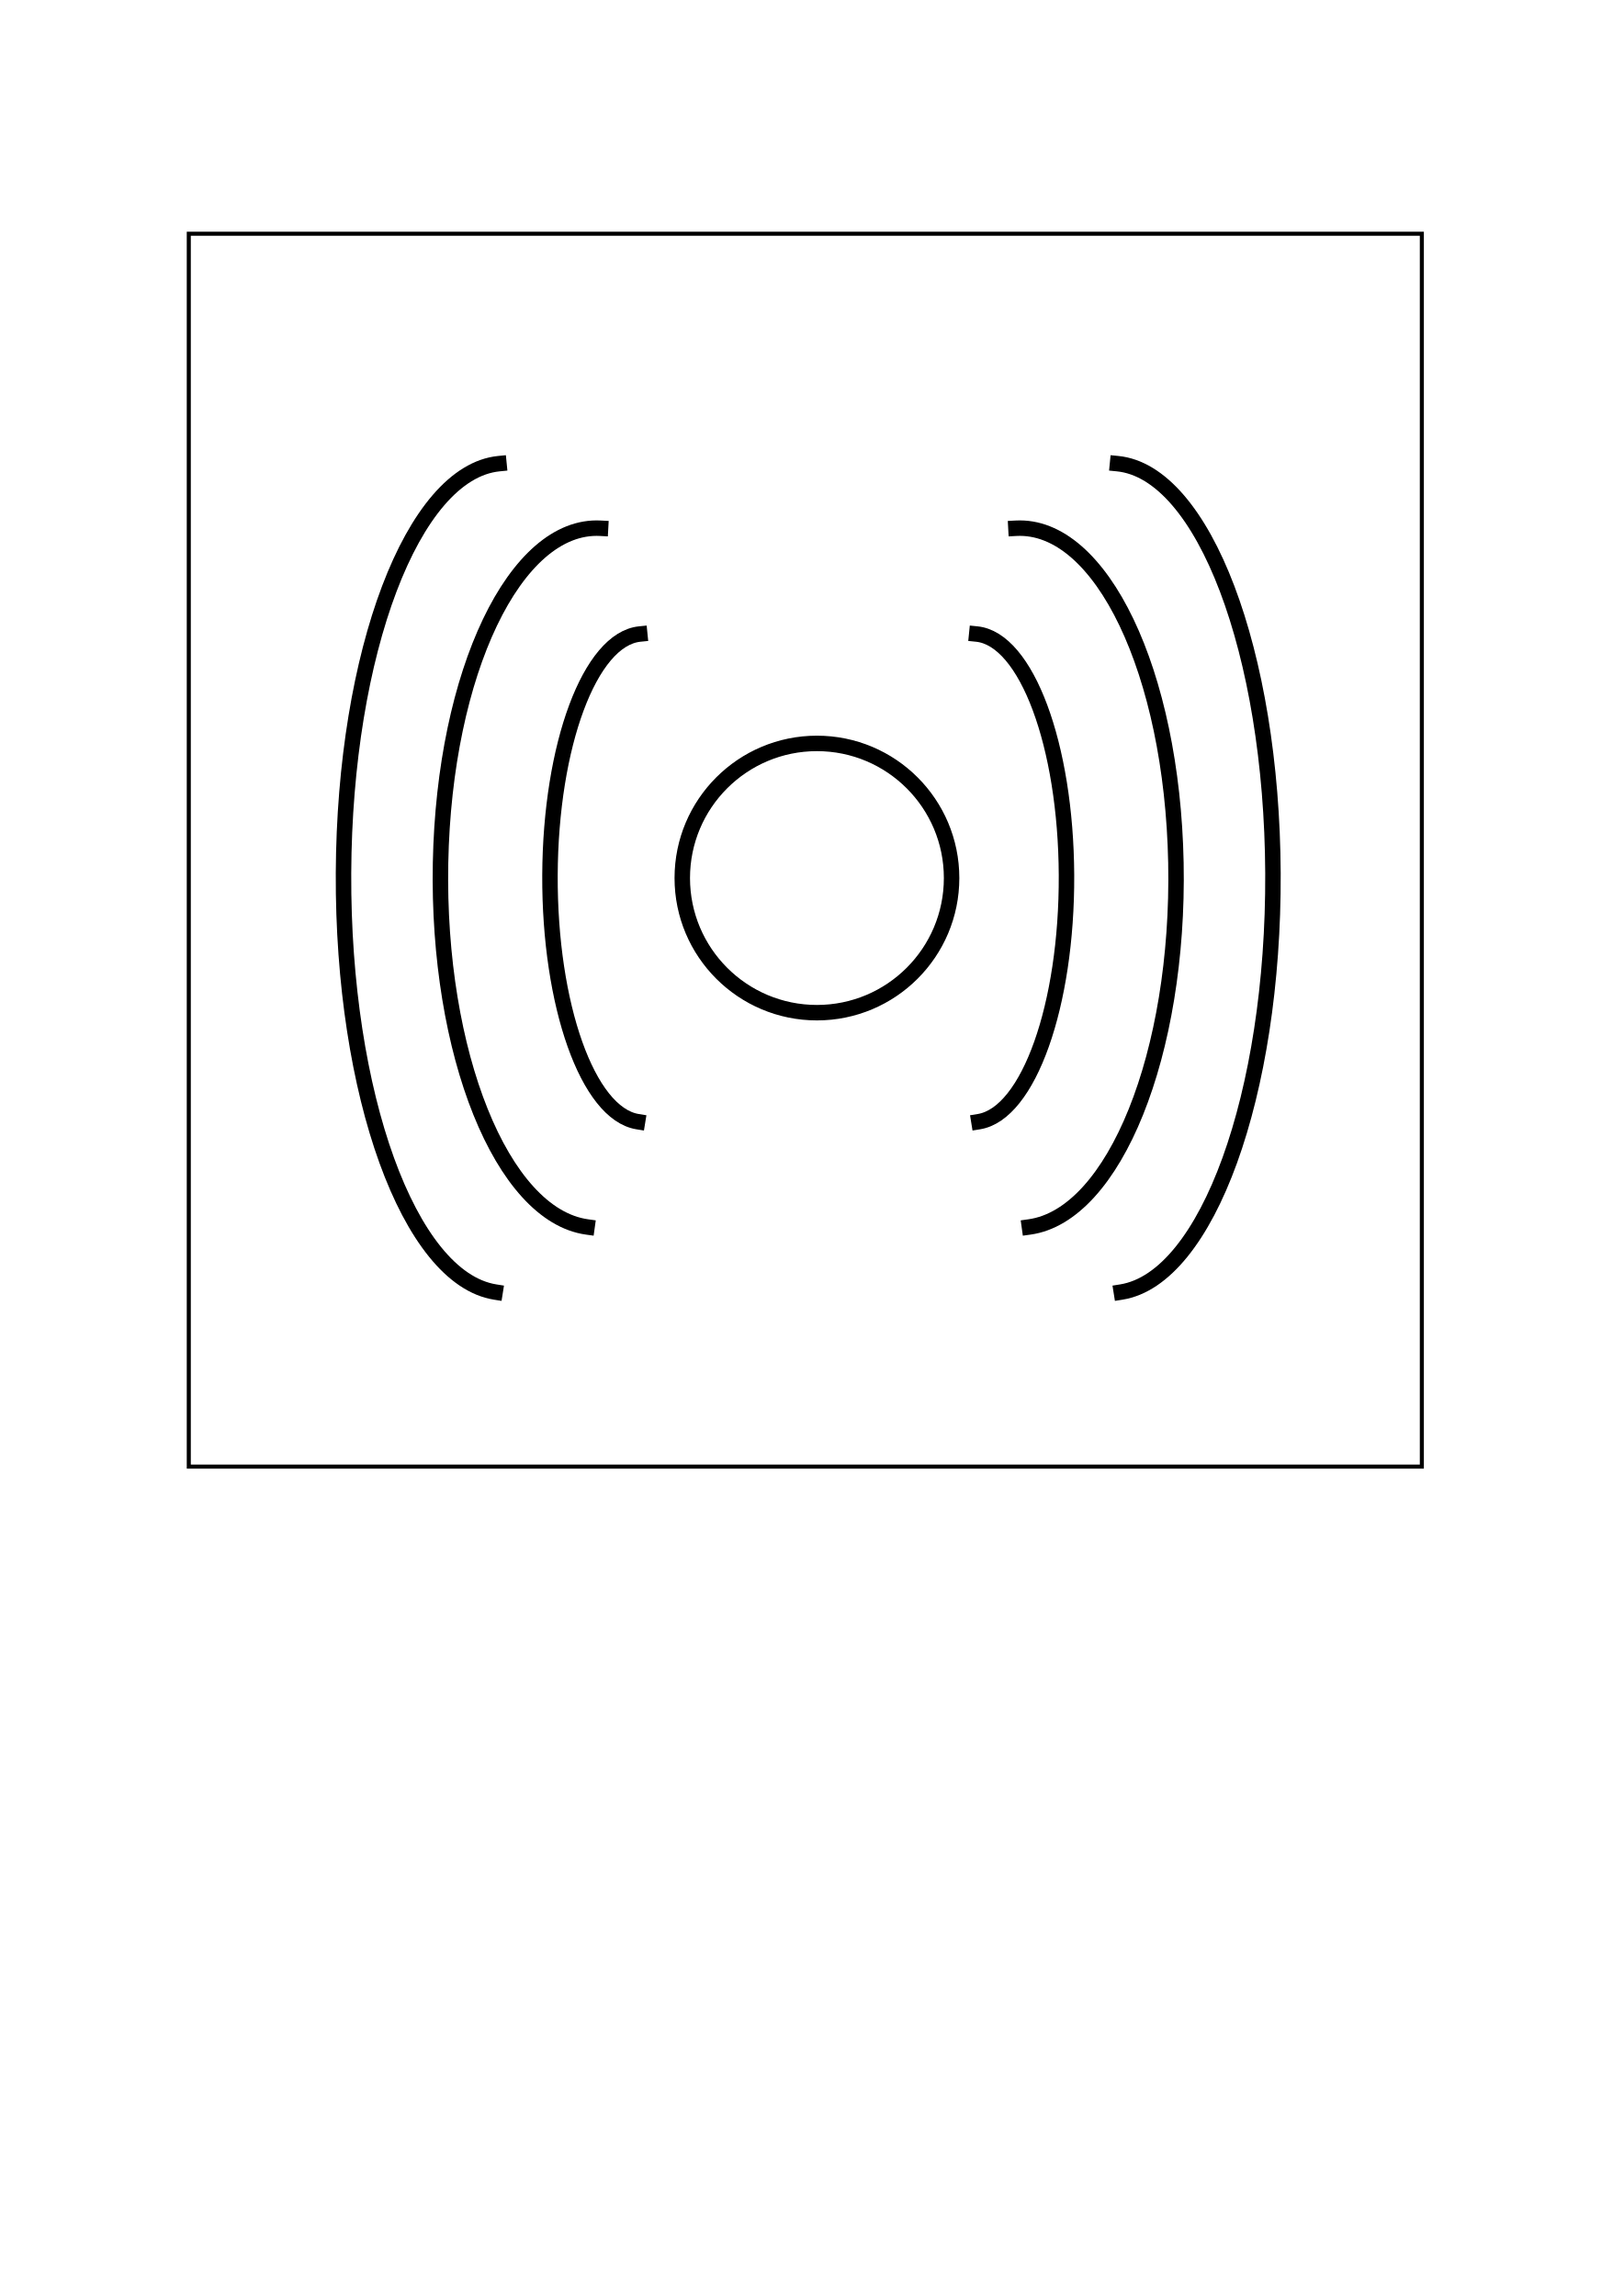
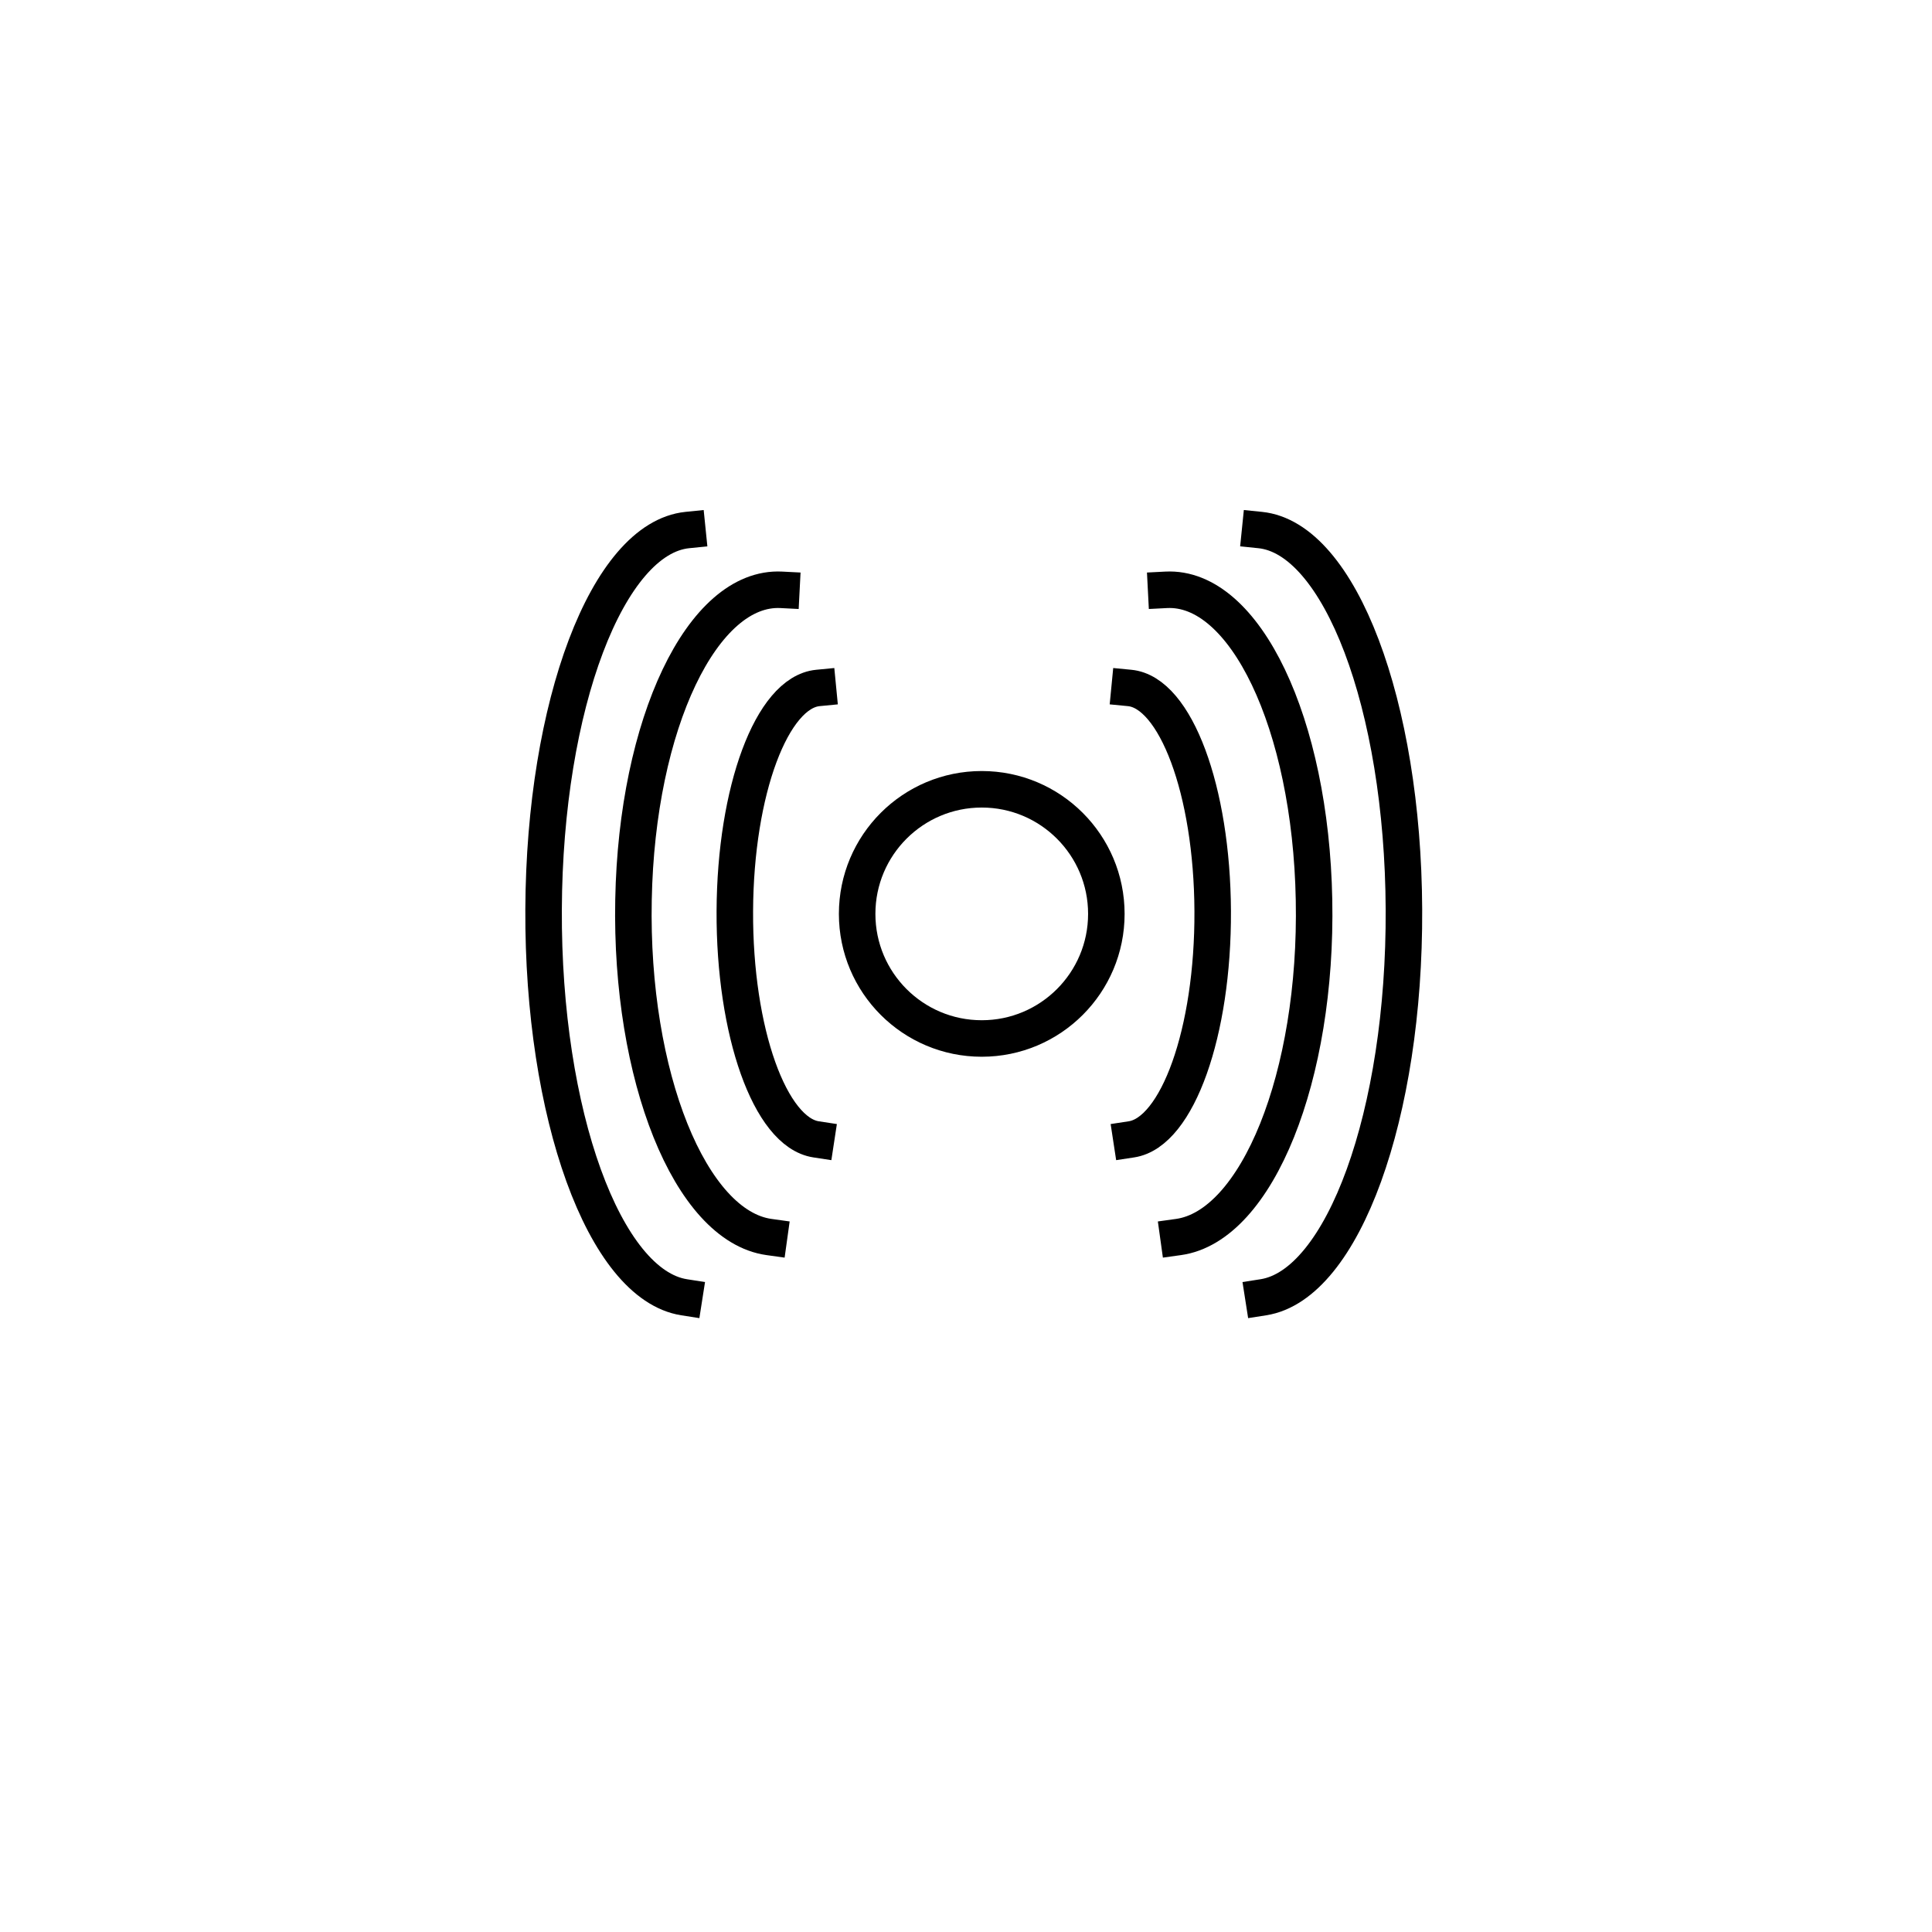
- <svg xmlns="http://www.w3.org/2000/svg" width="210mm" height="297mm" viewBox="0 0 210 297" version="1.1" id="svg1">
+ <svg xmlns="http://www.w3.org/2000/svg" width="16" height="16" viewBox="0 0 4.233 4.233" version="1.1" id="svg1">
  <defs id="defs1" />
-   <g id="layer1">
-     <rect style="fill:none;stroke:#000000;stroke-width:0.523;stroke-linecap:square;stroke-dasharray:none" id="rect4" width="159.477" height="159.477" x="24.416" y="30.235" />
-     <path style="fill:none;stroke:#000000;stroke-width:2;stroke-linecap:square;stroke-dasharray:none" id="path2" d="m 126.323,82.015 a 12.075,31.581 0 0 1 11.61,31.185 12.075,31.581 0 0 1 -11.326,31.892" />
-     <path style="fill:none;stroke:#000000;stroke-width:2;stroke-linecap:square;stroke-dasharray:none" id="path2-3" d="m 131.394,68.332 a 20.218,45.241 0 0 1 20.692,43.274 20.218,45.241 0 0 1 -18.946,47.107" />
-     <path style="fill:none;stroke:#000000;stroke-width:2;stroke-linecap:square;stroke-dasharray:none" id="path2-3-1" d="m 144.534,59.976 a 20.908,53.649 0 0 1 20.103,52.977 20.908,53.649 0 0 1 -19.61,54.178" />
-     <path style="fill:none;stroke:#000000;stroke-width:2;stroke-linecap:square;stroke-dasharray:none" id="path2-2" d="m -82.74,82.015 a 12.075,31.581 0 0 1 11.61,31.185 12.075,31.581 0 0 1 -11.326,31.892" transform="scale(-1,1)" />
-     <path style="fill:none;stroke:#000000;stroke-width:2;stroke-linecap:square;stroke-dasharray:none" id="path2-3-9" d="m -77.67,68.332 a 20.218,45.241 0 0 1 20.692,43.274 20.218,45.241 0 0 1 -18.946,47.107" transform="scale(-1,1)" />
-     <path style="fill:none;stroke:#000000;stroke-width:2;stroke-linecap:square;stroke-dasharray:none" id="path2-3-1-0" d="m -64.53,59.976 a 20.908,53.649 0 0 1 20.103,52.977 20.908,53.649 0 0 1 -19.61,54.178" transform="scale(-1,1)" />
-     <circle style="fill:none;stroke:#000000;stroke-width:2;stroke-linecap:square;stroke-dasharray:none" id="path3" cx="105.657" cy="113.58" r="17.416" />
+   <g id="layer1" transform="translate(0,-292.7667)">
+     <path style="fill:none;stroke:#000000;stroke-width:0.08;stroke-linecap:square;stroke-miterlimit:4;stroke-dasharray:none" id="path2" d="m 2.475,294.274 a 0.189,0.495 0 0 1 0.182,0.489 0.189,0.495 0 0 1 -0.178,0.5" />
+     <path style="fill:none;stroke:#000000;stroke-width:0.08;stroke-linecap:square;stroke-miterlimit:4;stroke-dasharray:none" id="path2-3" d="m 2.555,294.059 a 0.317,0.709 0 0 1 0.324,0.679 0.317,0.709 0 0 1 -0.297,0.739" />
+     <path style="fill:none;stroke:#000000;stroke-width:0.08;stroke-linecap:square;stroke-miterlimit:4;stroke-dasharray:none" id="path2-3-1" d="m 2.761,293.928 a 0.328,0.841 0 0 1 0.315,0.831 0.328,0.841 0 0 1 -0.308,0.85" />
+     <path style="fill:none;stroke:#000000;stroke-width:0.08;stroke-linecap:square;stroke-miterlimit:4;stroke-dasharray:none" id="path2-2" d="m -1.792,294.274 a 0.189,0.495 0 0 1 0.182,0.489 0.189,0.495 0 0 1 -0.178,0.5" transform="scale(-1,1)" />
+     <path style="fill:none;stroke:#000000;stroke-width:0.08;stroke-linecap:square;stroke-miterlimit:4;stroke-dasharray:none" id="path2-3-9" d="m -1.712,294.059 a 0.317,0.709 0 0 1 0.324,0.679 0.317,0.709 0 0 1 -0.297,0.739" transform="scale(-1,1)" />
+     <path style="fill:none;stroke:#000000;stroke-width:0.08;stroke-linecap:square;stroke-miterlimit:4;stroke-dasharray:none" id="path2-3-1-0" d="m -1.506,293.928 a 0.328,0.841 0 0 1 0.315,0.831 0.328,0.841 0 0 1 -0.308,0.85" transform="scale(-1,1)" />
+     <circle style="fill:none;stroke:#000000;stroke-width:0.08;stroke-linecap:square;stroke-miterlimit:4;stroke-dasharray:none" id="path3" cx="2.151" cy="294.769" r="0.273" />
  </g>
</svg>
